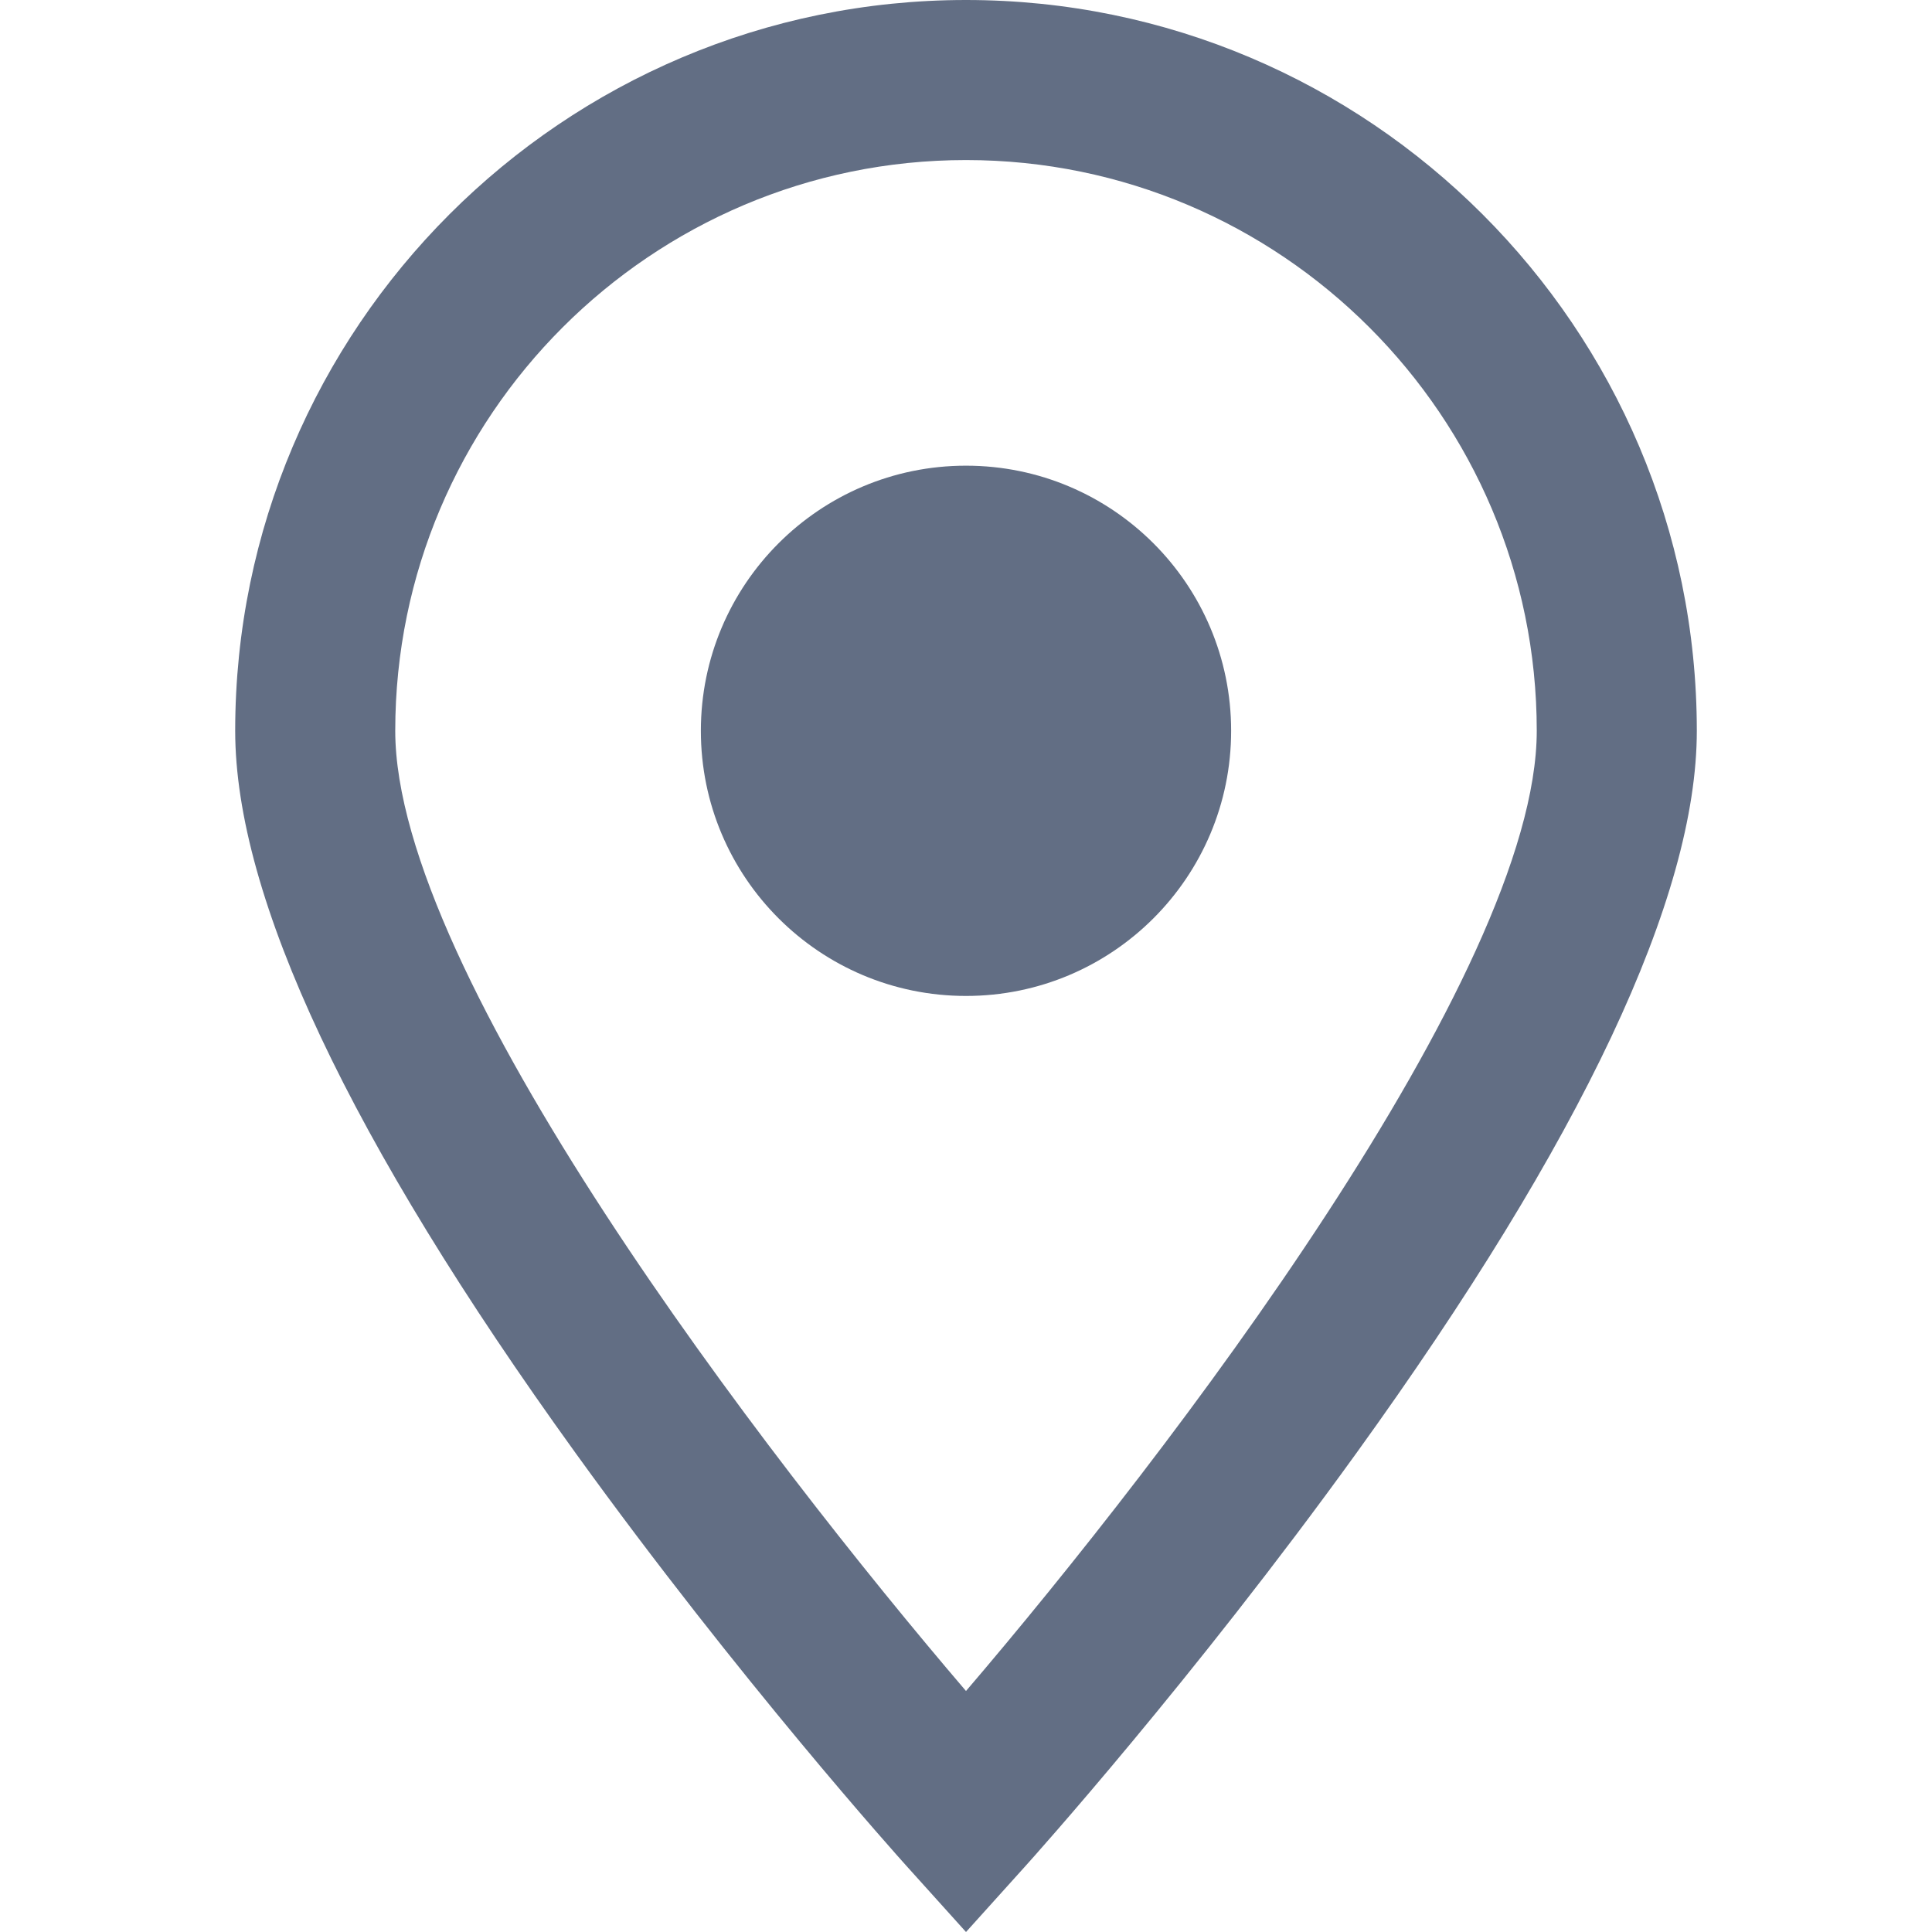
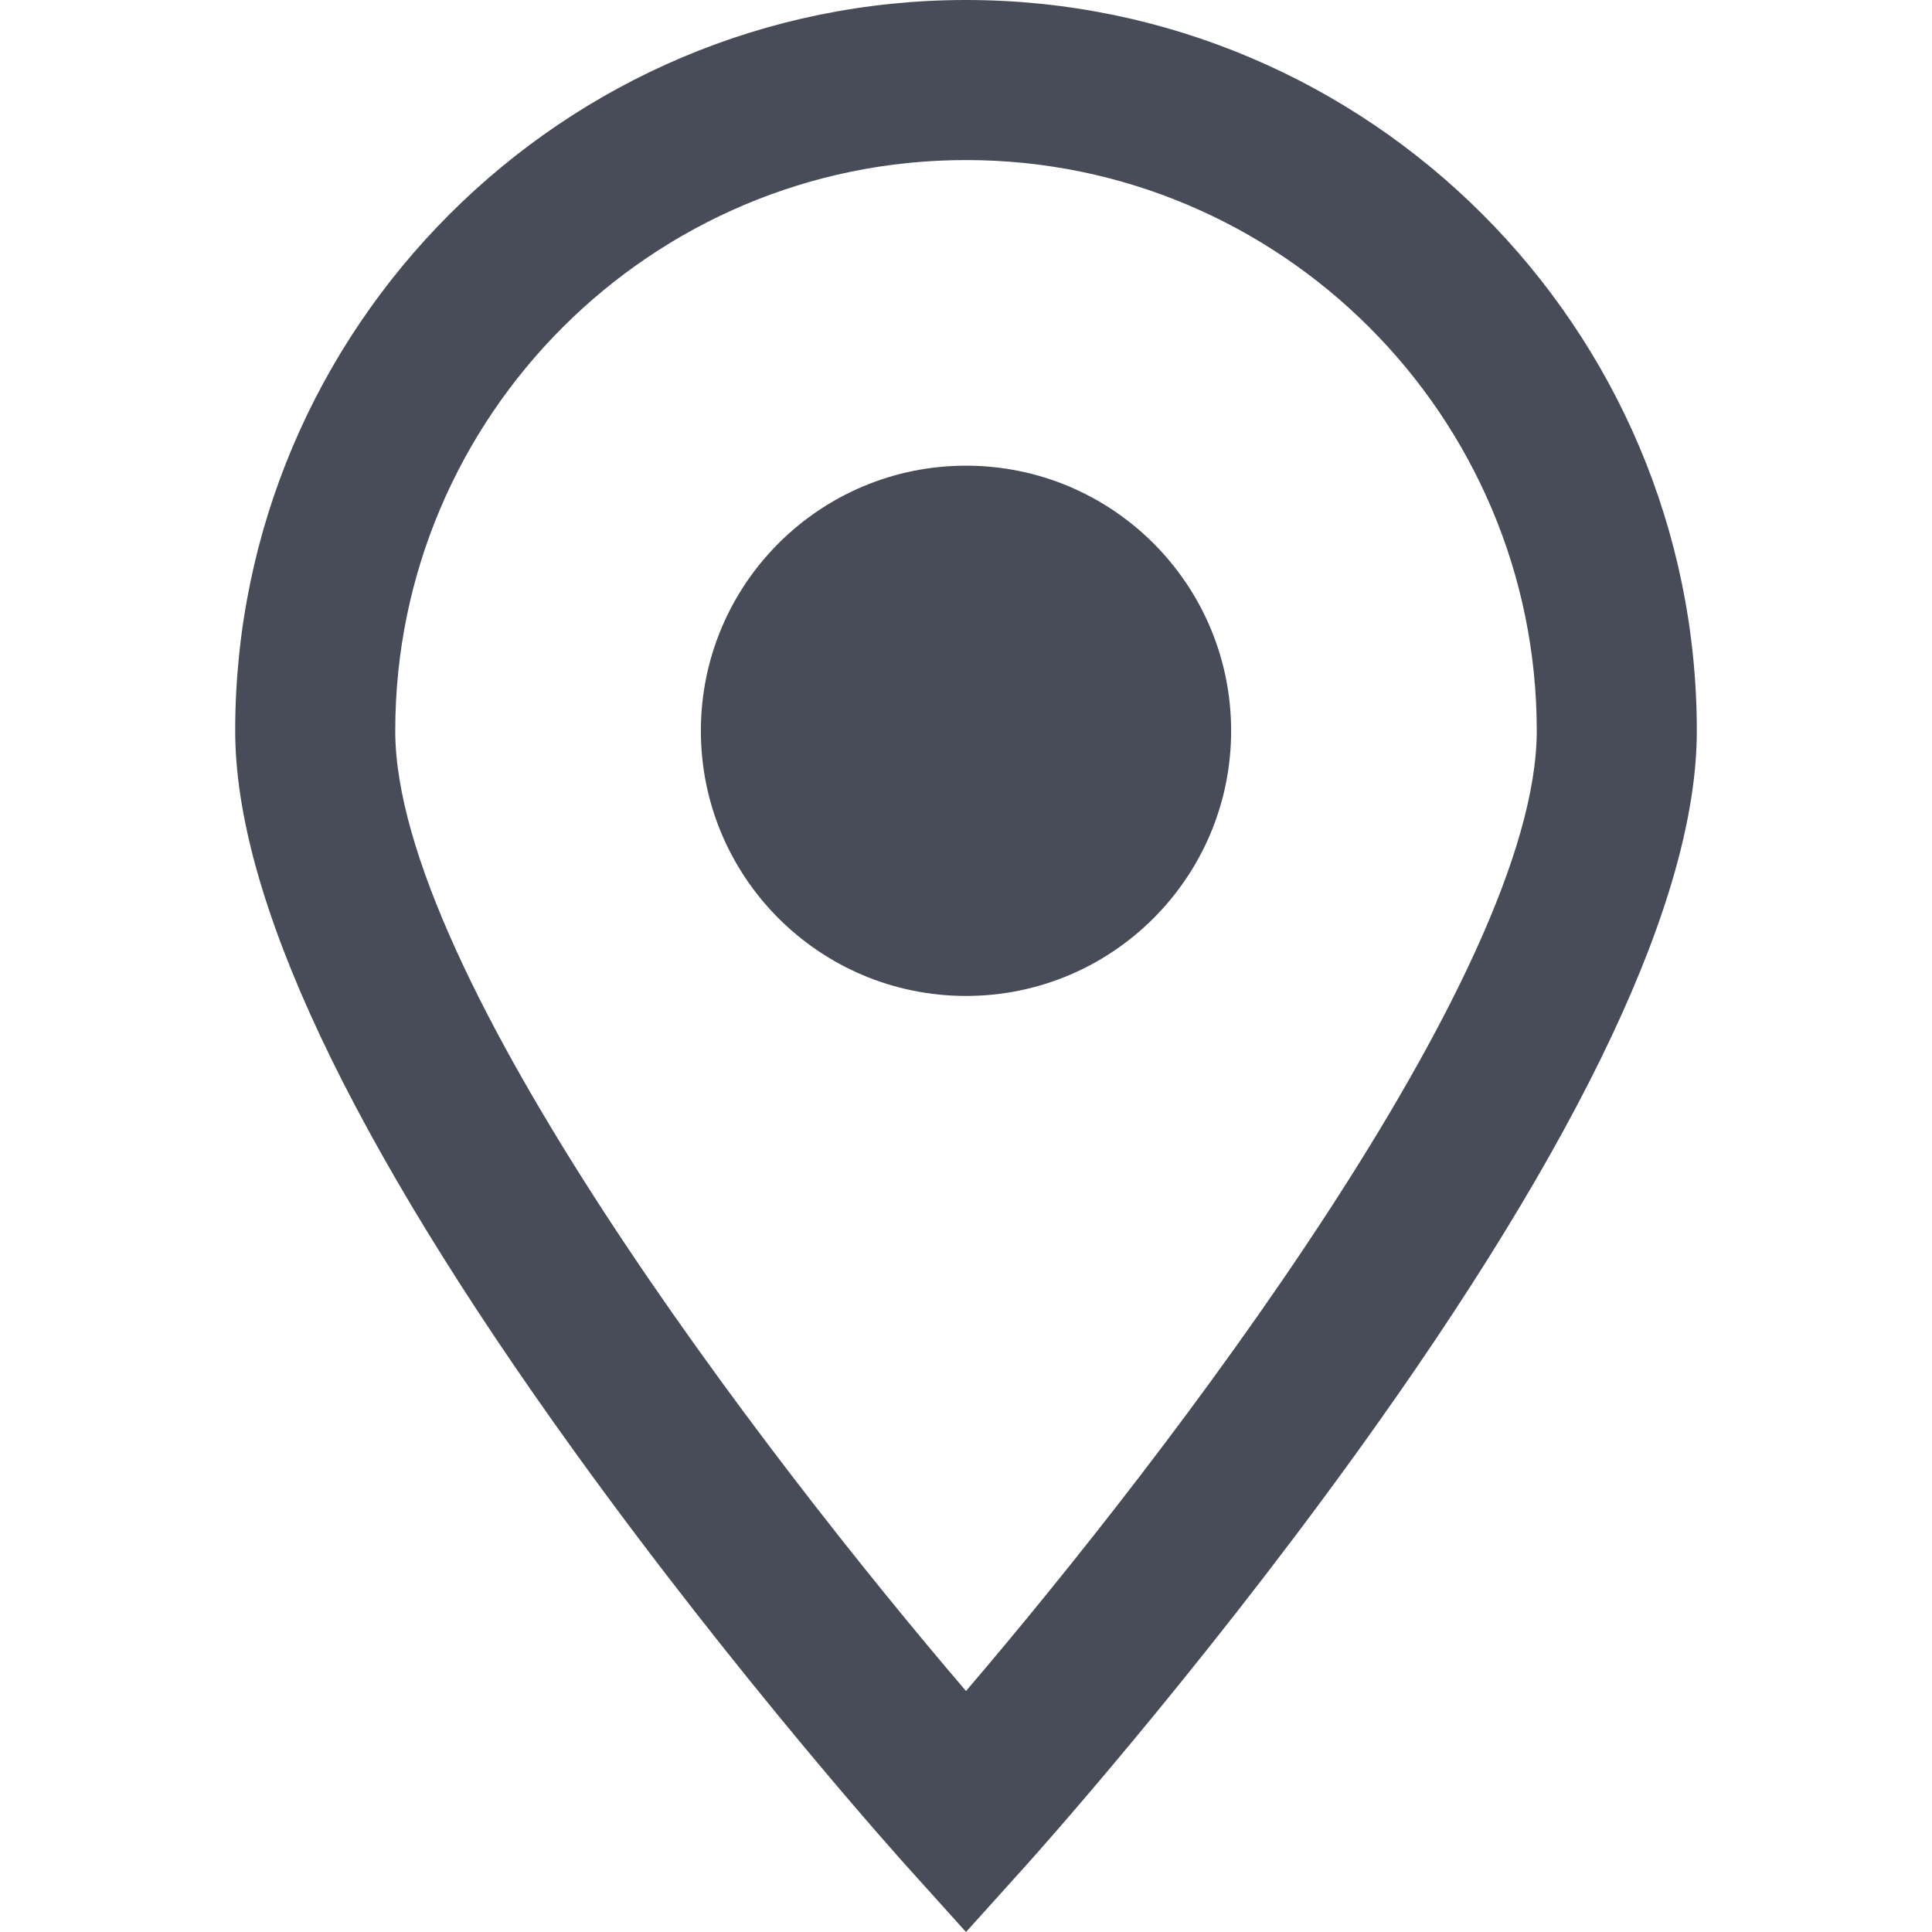
<svg xmlns="http://www.w3.org/2000/svg" version="1.1" viewBox="0 0 362.13 362.13" enable-background="new 0 0 362.13 362.13">
  <g>
-     <path fill="#626E84" d="m181.065,0c-75.532,0-136.981,61.45-136.981,136.981 0,31.155 21.475,76.714 63.827,135.411 30.619,42.436 60.744,75.965 62.011,77.372l11.144,12.367 11.144-12.367c1.267-1.406 31.392-34.936 62.011-77.372 42.352-58.697 63.827-104.255 63.827-135.411-0.001-75.531-61.451-136.981-136.983-136.981zm0,316.958c-37.733-44.112-106.981-134.472-106.981-179.977 0-58.989 47.991-106.981 106.981-106.981s106.981,47.992 106.981,106.981c0.001,45.505-69.248,135.865-106.981,179.977z" />
-     <circle fill="#626E84" cx="181.065" cy="136.982" r="49.696" />
+     <path fill="#484c58" d="m181.065,0c-75.532,0-136.981,61.45-136.981,136.981 0,31.155 21.475,76.714 63.827,135.411 30.619,42.436 60.744,75.965 62.011,77.372l11.144,12.367 11.144-12.367c1.267-1.406 31.392-34.936 62.011-77.372 42.352-58.697 63.827-104.255 63.827-135.411-0.001-75.531-61.451-136.981-136.983-136.981zm0,316.958c-37.733-44.112-106.981-134.472-106.981-179.977 0-58.989 47.991-106.981 106.981-106.981s106.981,47.992 106.981,106.981c0.001,45.505-69.248,135.865-106.981,179.977z" />
+     <circle fill="#484c58" cx="181.065" cy="136.982" r="49.696" />
  </g>
</svg>
